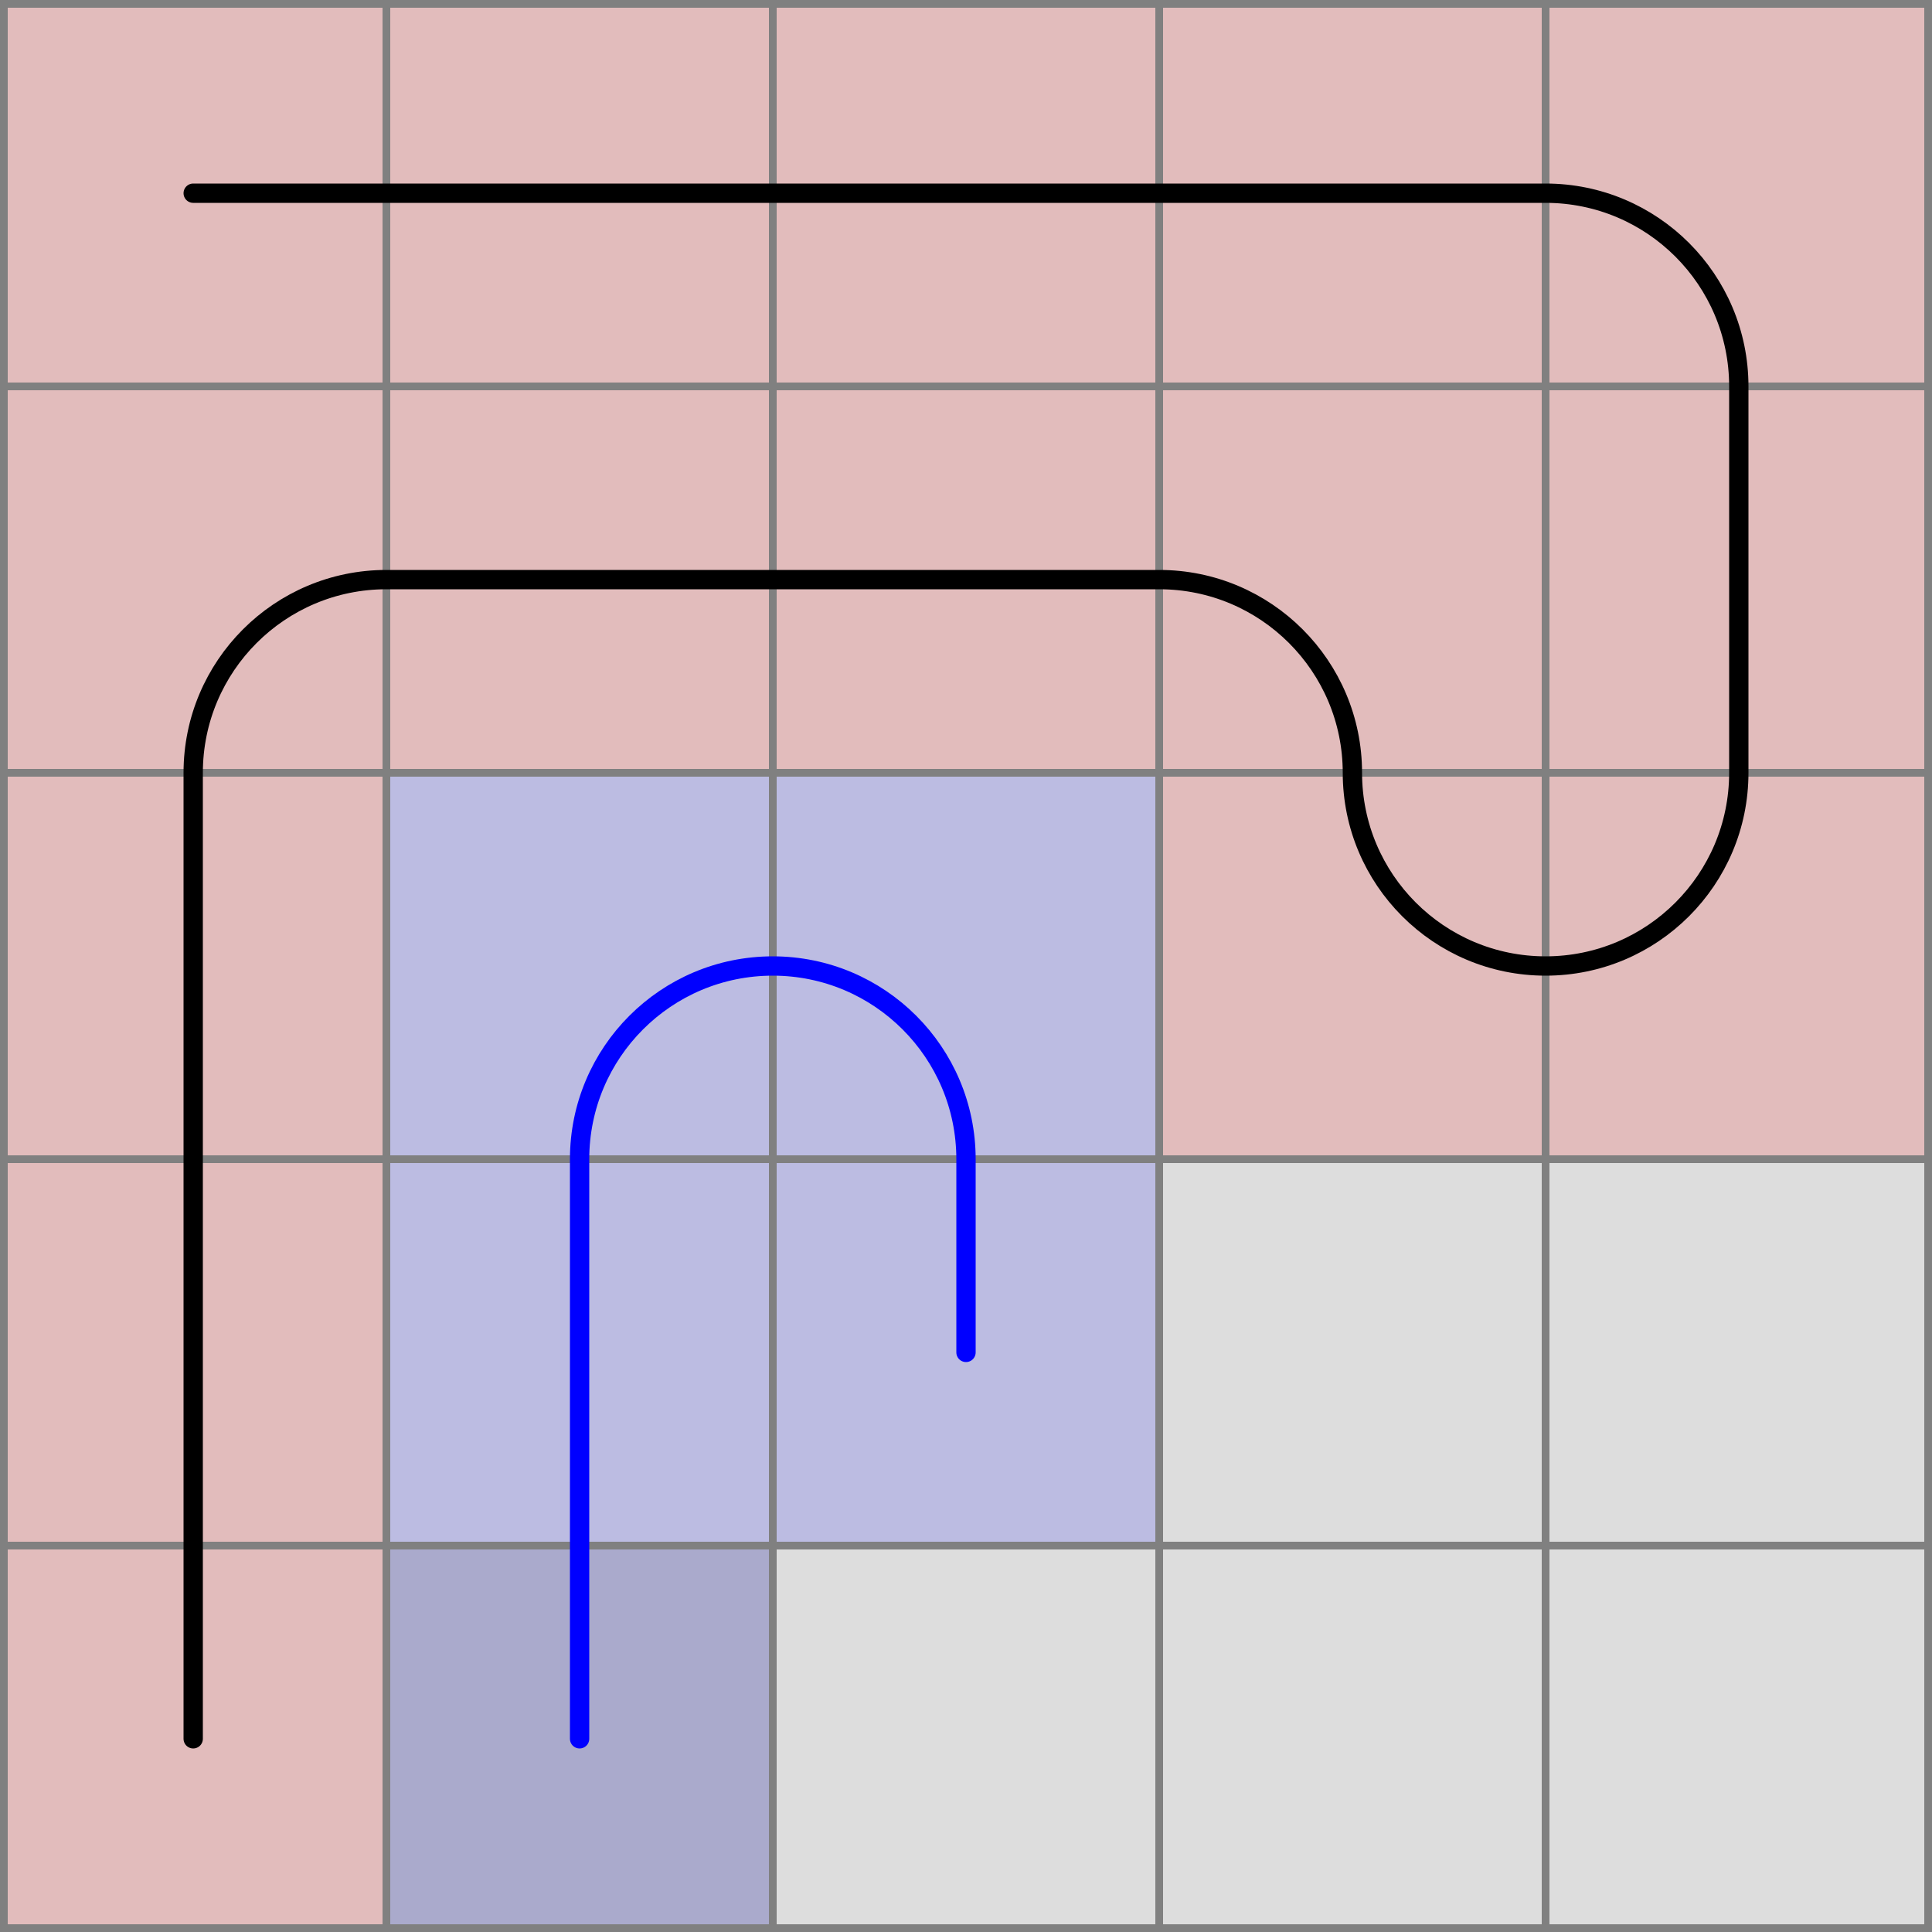
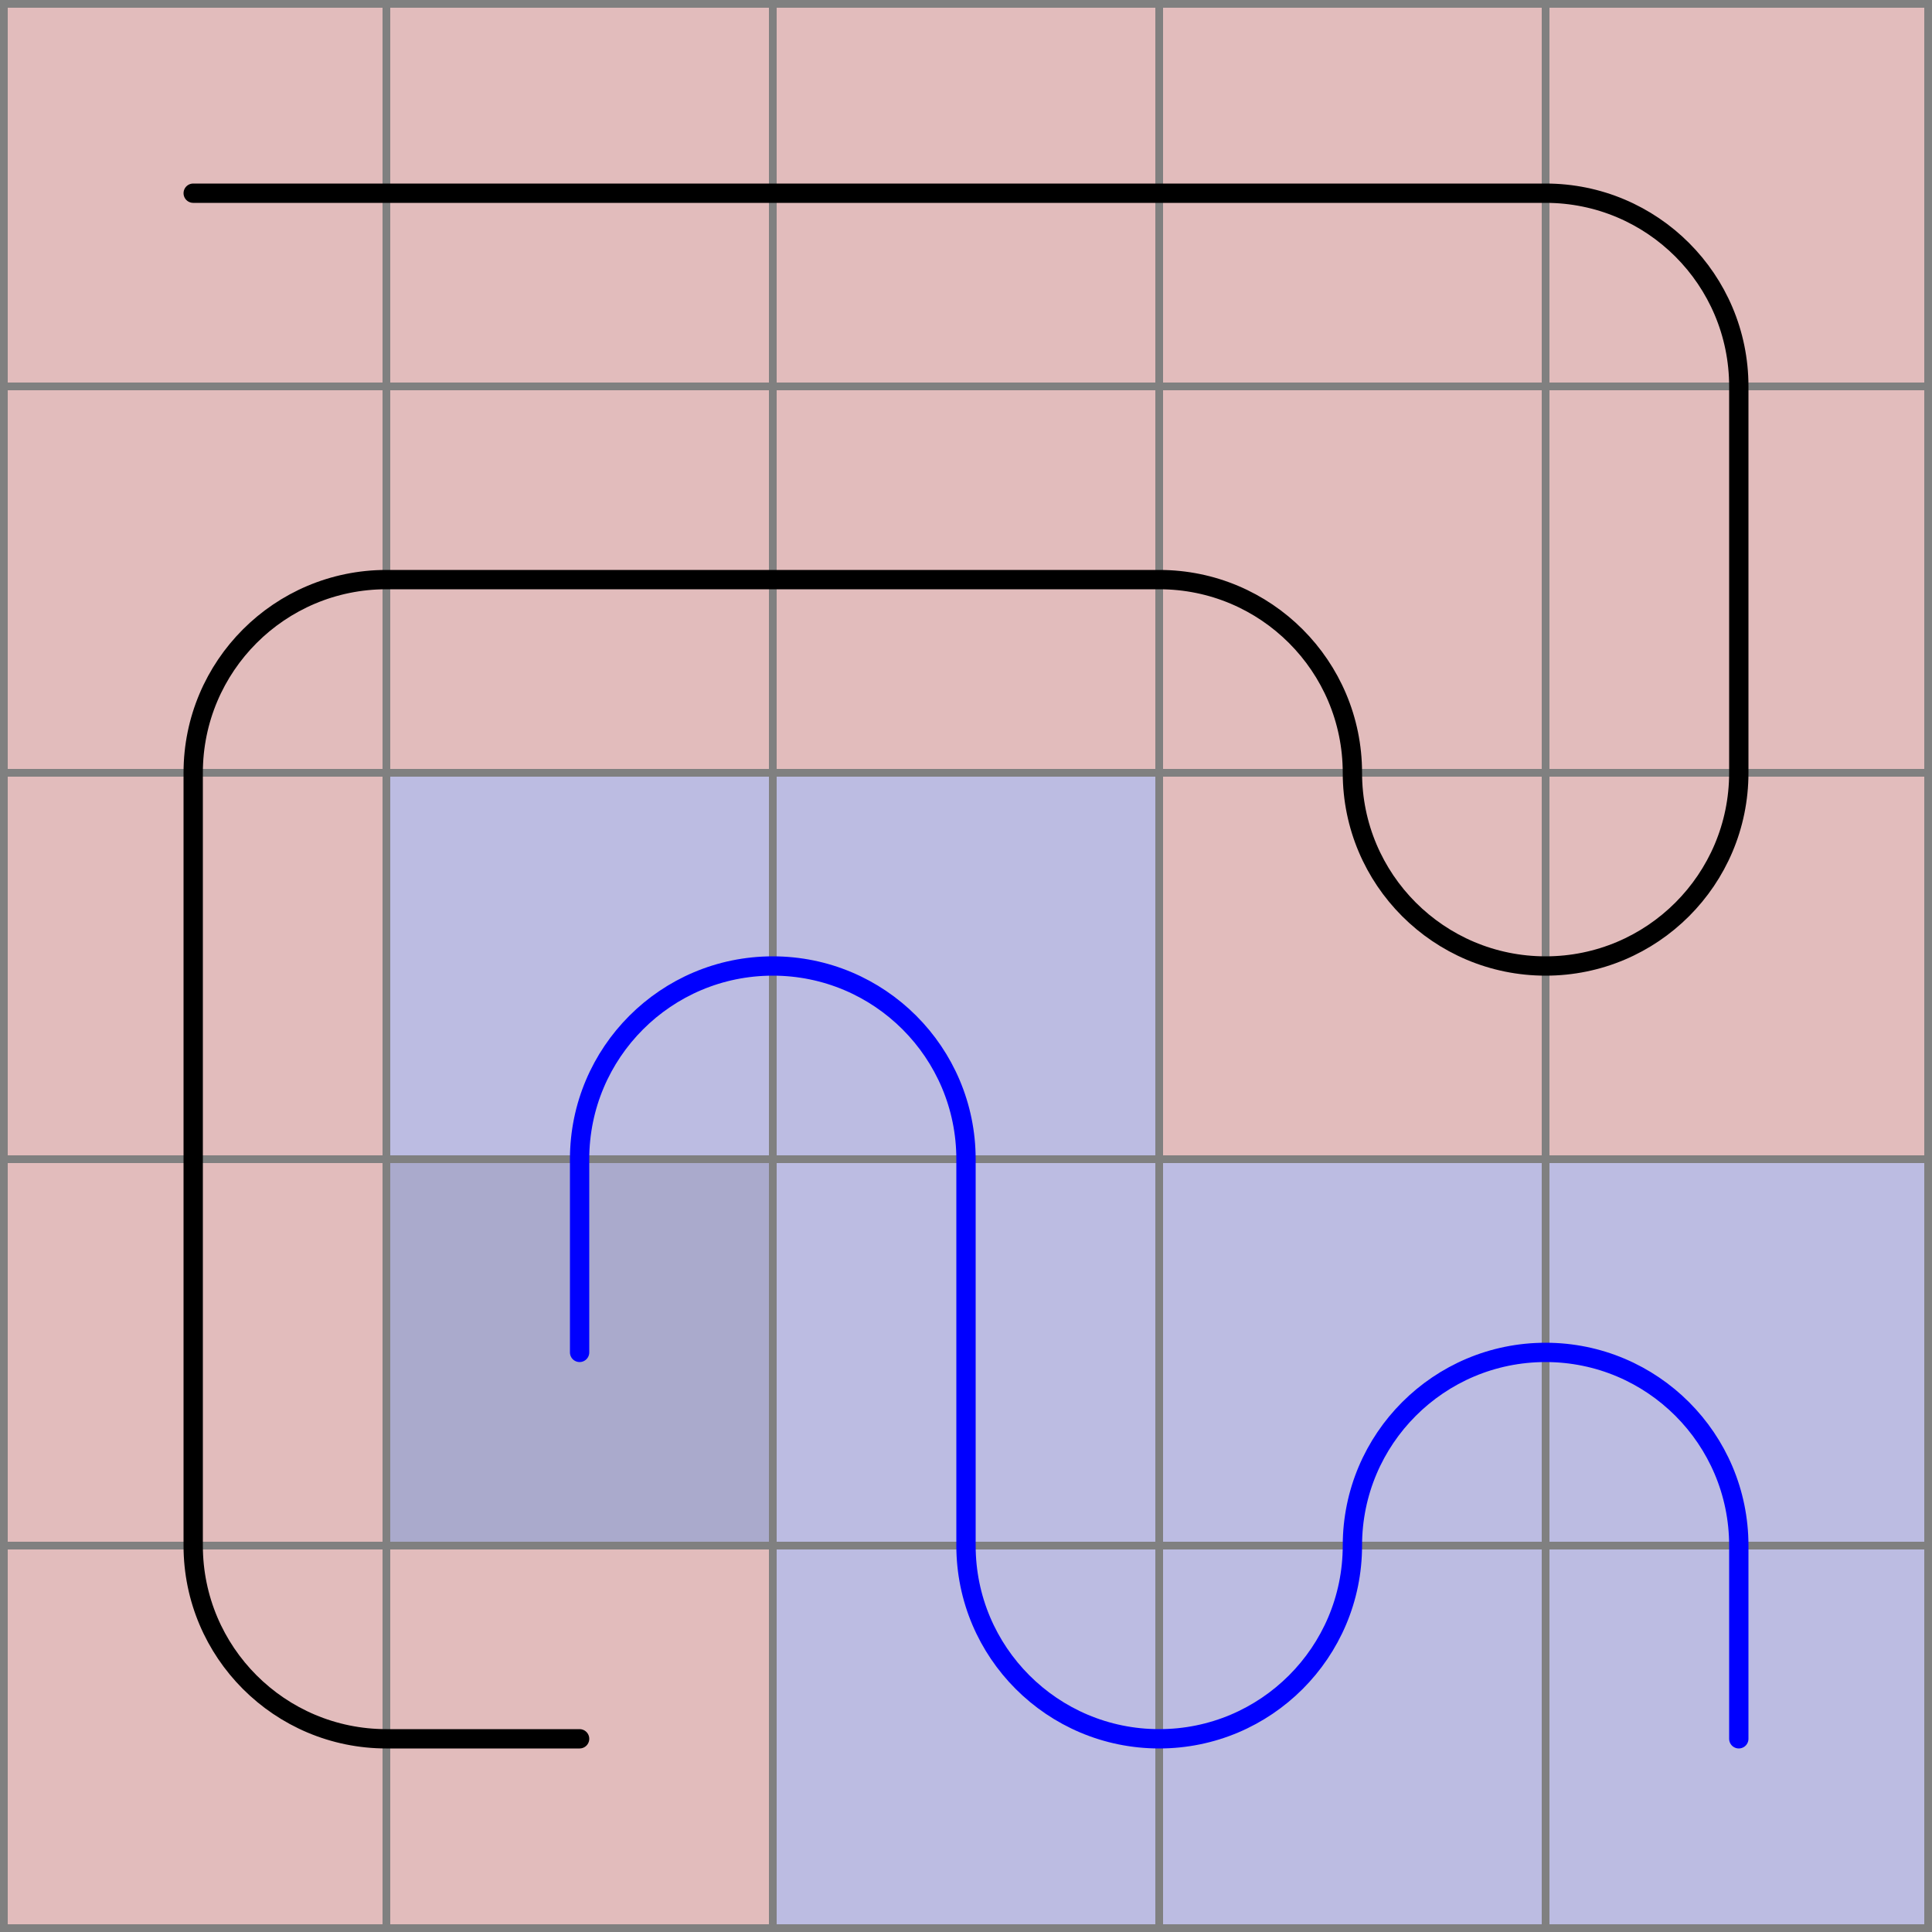
<svg xmlns="http://www.w3.org/2000/svg" viewBox="0 0 5 5">
  <path d="M0,0 h5 v5 h-5 z" fill="#dddddd" />
  <rect width="1" height="1" x="0" y="0" fill="#ff0000" fill-opacity="0.15" />
  <rect width="1" height="1" x="1" y="0" fill="#ff0000" fill-opacity="0.15" />
  <rect width="1" height="1" x="2" y="0" fill="#ff0000" fill-opacity="0.15" />
  <rect width="1" height="1" x="3" y="0" fill="#ff0000" fill-opacity="0.15" />
  <rect width="1" height="1" x="4" y="0" fill="#ff0000" fill-opacity="0.15" />
  <rect width="1" height="1" x="4" y="1" fill="#ff0000" fill-opacity="0.15" />
  <rect width="1" height="1" x="4" y="2" fill="#ff0000" fill-opacity="0.15" />
  <rect width="1" height="1" x="3" y="2" fill="#ff0000" fill-opacity="0.15" />
  <rect width="1" height="1" x="3" y="1" fill="#ff0000" fill-opacity="0.15" />
  <rect width="1" height="1" x="2" y="1" fill="#ff0000" fill-opacity="0.15" />
  <rect width="1" height="1" x="1" y="1" fill="#ff0000" fill-opacity="0.15" />
  <rect width="1" height="1" x="0" y="1" fill="#ff0000" fill-opacity="0.15" />
  <rect width="1" height="1" x="0" y="2" fill="#ff0000" fill-opacity="0.15" />
  <rect width="1" height="1" x="0" y="3" fill="#ff0000" fill-opacity="0.15" />
  <rect width="1" height="1" x="0" y="4" fill="#ff0000" fill-opacity="0.15" />
-   <rect width="1" height="1" x="1" y="4" fill="#0000ff" fill-opacity="0.15" />
+   <rect width="1" height="1" x="1" y="4" fill="#ff0000" fill-opacity="0.15" />
  <rect width="1" height="1" x="1" y="3" fill="#0000ff" fill-opacity="0.15" />
  <rect width="1" height="1" x="1" y="2" fill="#0000ff" fill-opacity="0.15" />
  <rect width="1" height="1" x="2" y="2" fill="#0000ff" fill-opacity="0.15" />
  <rect width="1" height="1" x="2" y="3" fill="#0000ff" fill-opacity="0.15" />
-   <rect width="1" height="1" x="1" y="4" fill="#000000" fill-opacity="0.1" />
+   <rect width="1" height="1" x="2" y="4" fill="#0000ff" fill-opacity="0.15" />
+   <rect width="1" height="1" x="3" y="4" fill="#0000ff" fill-opacity="0.15" />
+   <rect width="1" height="1" x="3" y="3" fill="#0000ff" fill-opacity="0.15" />
+   <rect width="1" height="1" x="4" y="3" fill="#0000ff" fill-opacity="0.15" />
+   <rect width="1" height="1" x="4" y="4" fill="#0000ff" fill-opacity="0.15" />
+   <rect width="1" height="1" x="1" y="3" fill="#000000" fill-opacity="0.1" />
  <path fill="transparent" stroke="gray" stroke-width="0.02" d="M 0.01 0 v 5" />
  <path fill="transparent" stroke="gray" stroke-width="0.02" d="M 0 0.01 h 5" />
  <path fill="transparent" stroke="gray" stroke-width="0.02" d="M 1 0 v 5" />
  <path fill="transparent" stroke="gray" stroke-width="0.02" d="M 0 1 h 5" />
  <path fill="transparent" stroke="gray" stroke-width="0.02" d="M 2 0 v 5" />
  <path fill="transparent" stroke="gray" stroke-width="0.02" d="M 0 2 h 5" />
  <path fill="transparent" stroke="gray" stroke-width="0.02" d="M 3 0 v 5" />
  <path fill="transparent" stroke="gray" stroke-width="0.02" d="M 0 3 h 5" />
  <path fill="transparent" stroke="gray" stroke-width="0.02" d="M 4 0 v 5" />
  <path fill="transparent" stroke="gray" stroke-width="0.02" d="M 0 4 h 5" />
  <path fill="transparent" stroke="gray" stroke-width="0.02" d="M 4.99 0 v 5" />
  <path fill="transparent" stroke="gray" stroke-width="0.02" d="M 0 4.99 h 5" />
-   <path d="M 0.5 0.5 L 1 0.5 L 2 0.5 L 3 0.5 L 4 0.5 A 0.5 0.5 0 0 1 4.5 1 L 4.5 2 A 0.5 0.5 0 0 1 4 2.5 A 0.5 0.5 0 0 1 3.5 2 A 0.5 0.5 0 0 0 3 1.5 L 2 1.5 L 1 1.5 A 0.5 0.5 0 0 0 0.5 2 L 0.5 3 L 0.5 4 L 0.5 4.5" fill="white" fill-opacity="0" stroke="black" stroke-width="0.05" stroke-linecap="round" />
-   <path d="M 1.5 4.5 L 1.5 4 L 1.5 3 A 0.5 0.5 0 0 1 2 2.5 A 0.5 0.5 0 0 1 2.5 3 L 2.5 3.5 " fill="white" fill-opacity="0" stroke="blue" stroke-width="0.05" stroke-linecap="round" />
+   <path d="M 0.5 0.5 L 1 0.5 L 2 0.5 L 3 0.5 L 4 0.5 A 0.5 0.5 0 0 1 4.5 1 L 4.5 2 A 0.5 0.5 0 0 1 4 2.5 A 0.5 0.5 0 0 1 3.5 2 A 0.5 0.5 0 0 0 3 1.5 L 2 1.5 L 1 1.5 A 0.5 0.5 0 0 0 0.5 2 L 0.5 3 L 0.5 4 A 0.5 0.5 0 0 0 1 4.5 L 1.5 4.5" fill="white" fill-opacity="0" stroke="black" stroke-width="0.05" stroke-linecap="round" />
+   <path d="M 1.5 3.5 L 1.5 3 A 0.5 0.5 0 0 1 2 2.5 A 0.5 0.5 0 0 1 2.5 3 L 2.5 4 A 0.5 0.5 0 0 0 3 4.5 A 0.5 0.5 0 0 0 3.5 4 A 0.5 0.5 0 0 1 4 3.5 A 0.5 0.5 0 0 1 4.5 4 L 4.5 4.5 " fill="white" fill-opacity="0" stroke="blue" stroke-width="0.05" stroke-linecap="round" />
</svg>
